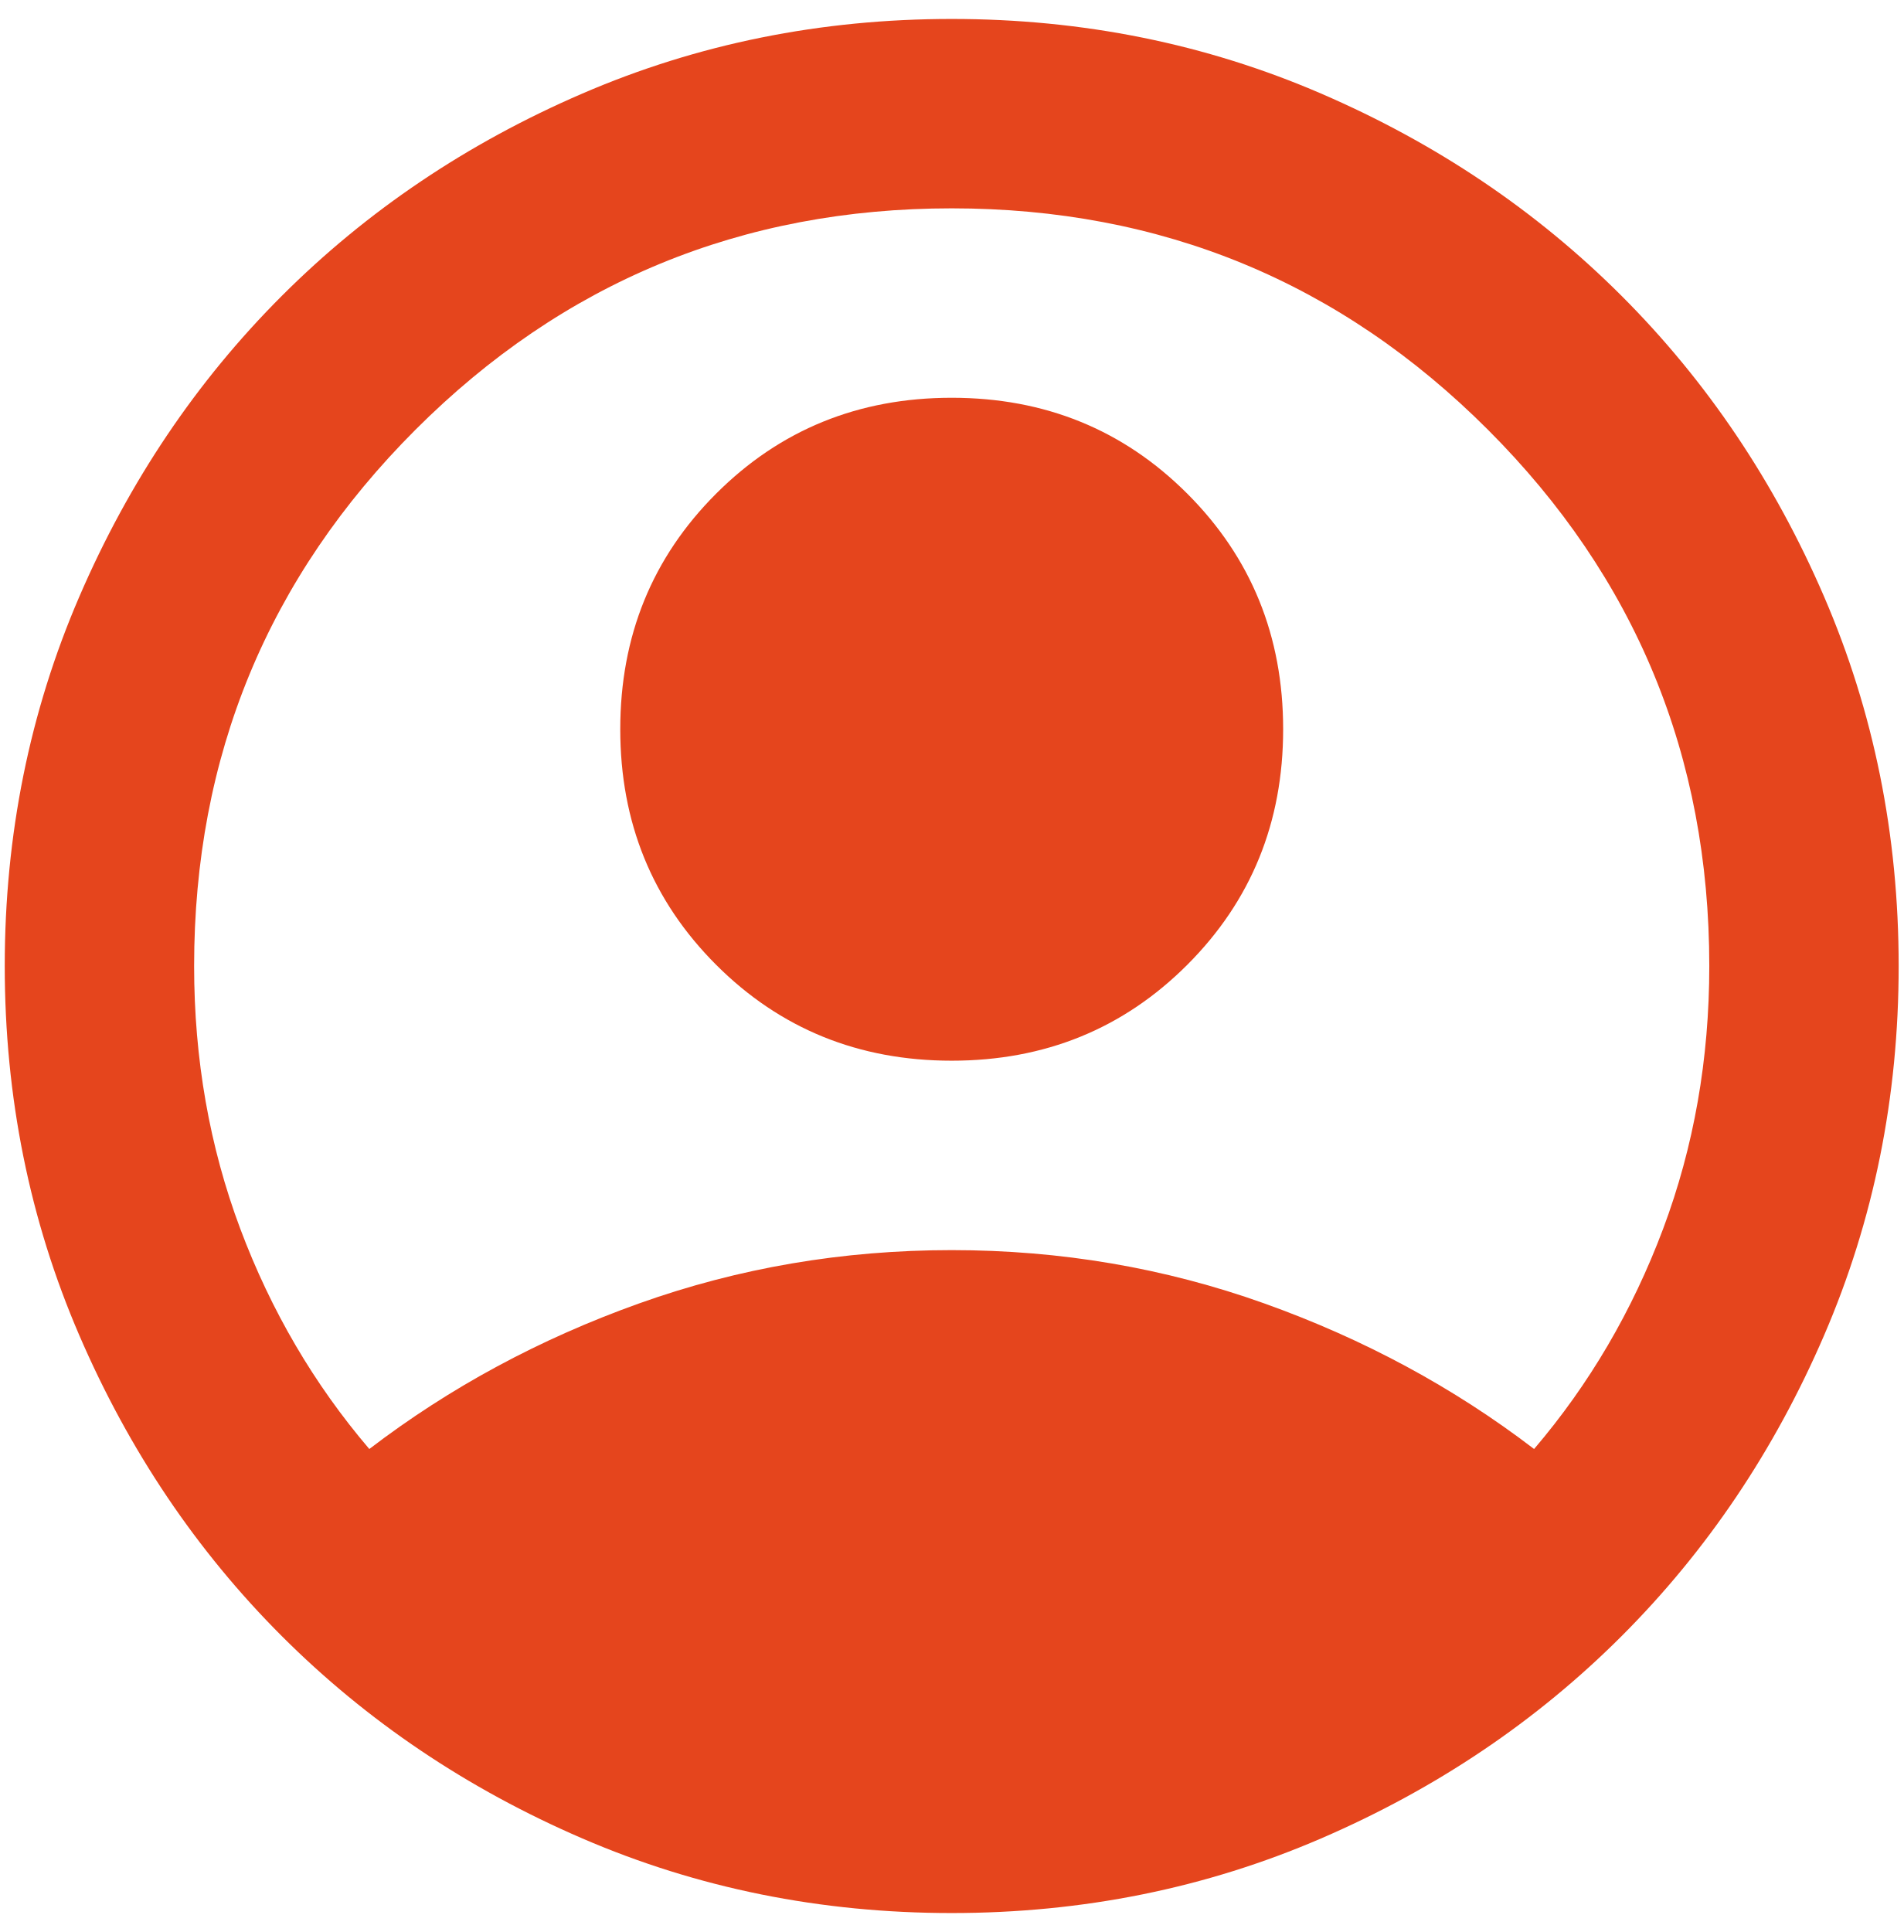
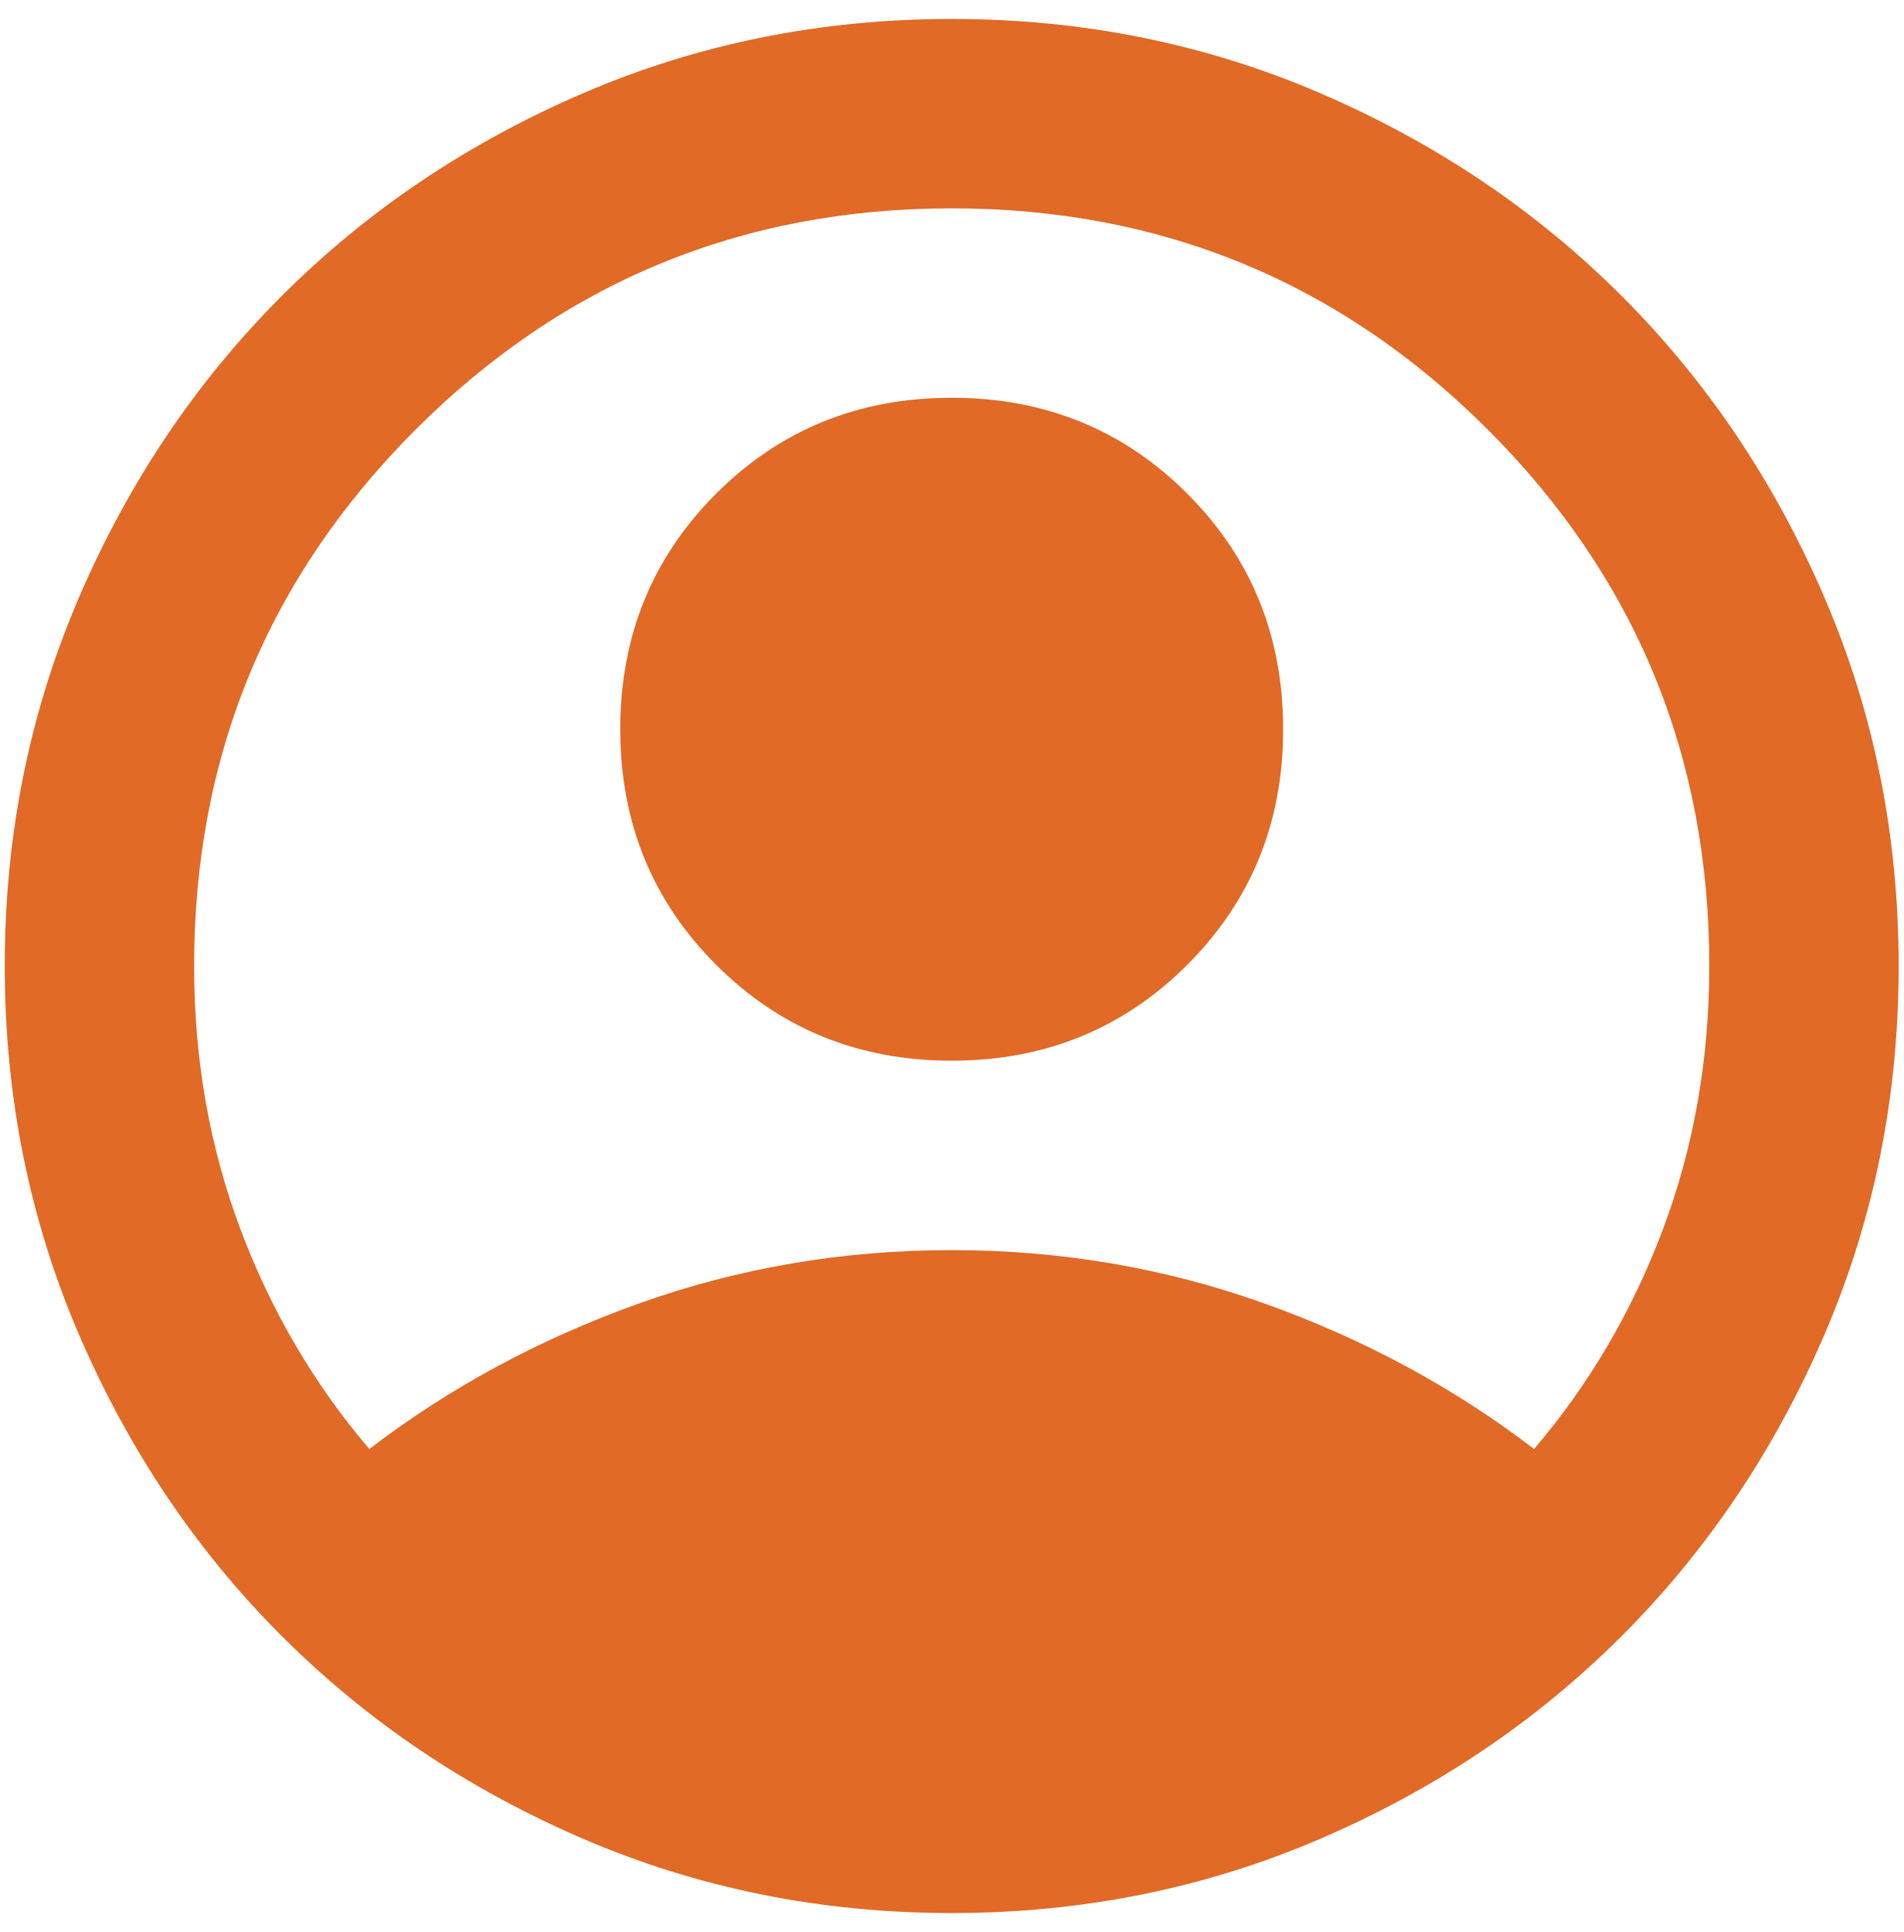
<svg xmlns="http://www.w3.org/2000/svg" width="67" height="68" viewBox="0 0 67 68" fill="none">
-   <path d="M13 51C15.833 48.833 19 47.125 22.5 45.875C26 44.625 29.667 44 33.5 44C37.333 44 41 44.625 44.5 45.875C48 47.125 51.167 48.833 54 51C55.944 48.722 57.458 46.139 58.542 43.25C59.625 40.361 60.167 37.278 60.167 34C60.167 26.611 57.569 20.319 52.375 15.125C47.181 9.931 40.889 7.333 33.5 7.333C26.111 7.333 19.819 9.931 14.625 15.125C9.431 20.319 6.833 26.611 6.833 34C6.833 37.278 7.375 40.361 8.458 43.25C9.542 46.139 11.056 48.722 13 51ZM33.5 37.333C30.222 37.333 27.458 36.208 25.208 33.958C22.958 31.708 21.833 28.944 21.833 25.667C21.833 22.389 22.958 19.625 25.208 17.375C27.458 15.125 30.222 14 33.5 14C36.778 14 39.542 15.125 41.792 17.375C44.042 19.625 45.167 22.389 45.167 25.667C45.167 28.944 44.042 31.708 41.792 33.958C39.542 36.208 36.778 37.333 33.5 37.333ZM33.5 67.333C28.889 67.333 24.555 66.458 20.5 64.708C16.444 62.958 12.917 60.583 9.917 57.583C6.917 54.583 4.542 51.056 2.792 47C1.042 42.944 0.167 38.611 0.167 34C0.167 29.389 1.042 25.055 2.792 21C4.542 16.944 6.917 13.417 9.917 10.417C12.917 7.417 16.444 5.042 20.5 3.292C24.555 1.542 28.889 0.667 33.5 0.667C38.111 0.667 42.444 1.542 46.5 3.292C50.556 5.042 54.083 7.417 57.083 10.417C60.083 13.417 62.458 16.944 64.208 21C65.958 25.055 66.833 29.389 66.833 34C66.833 38.611 65.958 42.944 64.208 47C62.458 51.056 60.083 54.583 57.083 57.583C54.083 60.583 50.556 62.958 46.5 64.708C42.444 66.458 38.111 67.333 33.5 67.333Z" fill="#E5451D" />
+   <path d="M13 51C15.833 48.833 19 47.125 22.5 45.875C26 44.625 29.667 44 33.5 44C37.333 44 41 44.625 44.5 45.875C48 47.125 51.167 48.833 54 51C55.944 48.722 57.458 46.139 58.542 43.25C59.625 40.361 60.167 37.278 60.167 34C60.167 26.611 57.569 20.319 52.375 15.125C47.181 9.931 40.889 7.333 33.5 7.333C26.111 7.333 19.819 9.931 14.625 15.125C9.431 20.319 6.833 26.611 6.833 34C6.833 37.278 7.375 40.361 8.458 43.25C9.542 46.139 11.056 48.722 13 51ZM33.5 37.333C30.222 37.333 27.458 36.208 25.208 33.958C22.958 31.708 21.833 28.944 21.833 25.667C21.833 22.389 22.958 19.625 25.208 17.375C27.458 15.125 30.222 14 33.5 14C36.778 14 39.542 15.125 41.792 17.375C44.042 19.625 45.167 22.389 45.167 25.667C45.167 28.944 44.042 31.708 41.792 33.958C39.542 36.208 36.778 37.333 33.5 37.333ZM33.5 67.333C28.889 67.333 24.555 66.458 20.5 64.708C16.444 62.958 12.917 60.583 9.917 57.583C6.917 54.583 4.542 51.056 2.792 47C1.042 42.944 0.167 38.611 0.167 34C0.167 29.389 1.042 25.055 2.792 21C4.542 16.944 6.917 13.417 9.917 10.417C12.917 7.417 16.444 5.042 20.5 3.292C24.555 1.542 28.889 0.667 33.5 0.667C38.111 0.667 42.444 1.542 46.5 3.292C50.556 5.042 54.083 7.417 57.083 10.417C60.083 13.417 62.458 16.944 64.208 21C65.958 25.055 66.833 29.389 66.833 34C66.833 38.611 65.958 42.944 64.208 47C62.458 51.056 60.083 54.583 57.083 57.583C54.083 60.583 50.556 62.958 46.5 64.708C42.444 66.458 38.111 67.333 33.5 67.333Z" fill="#E16A26" />
</svg>
